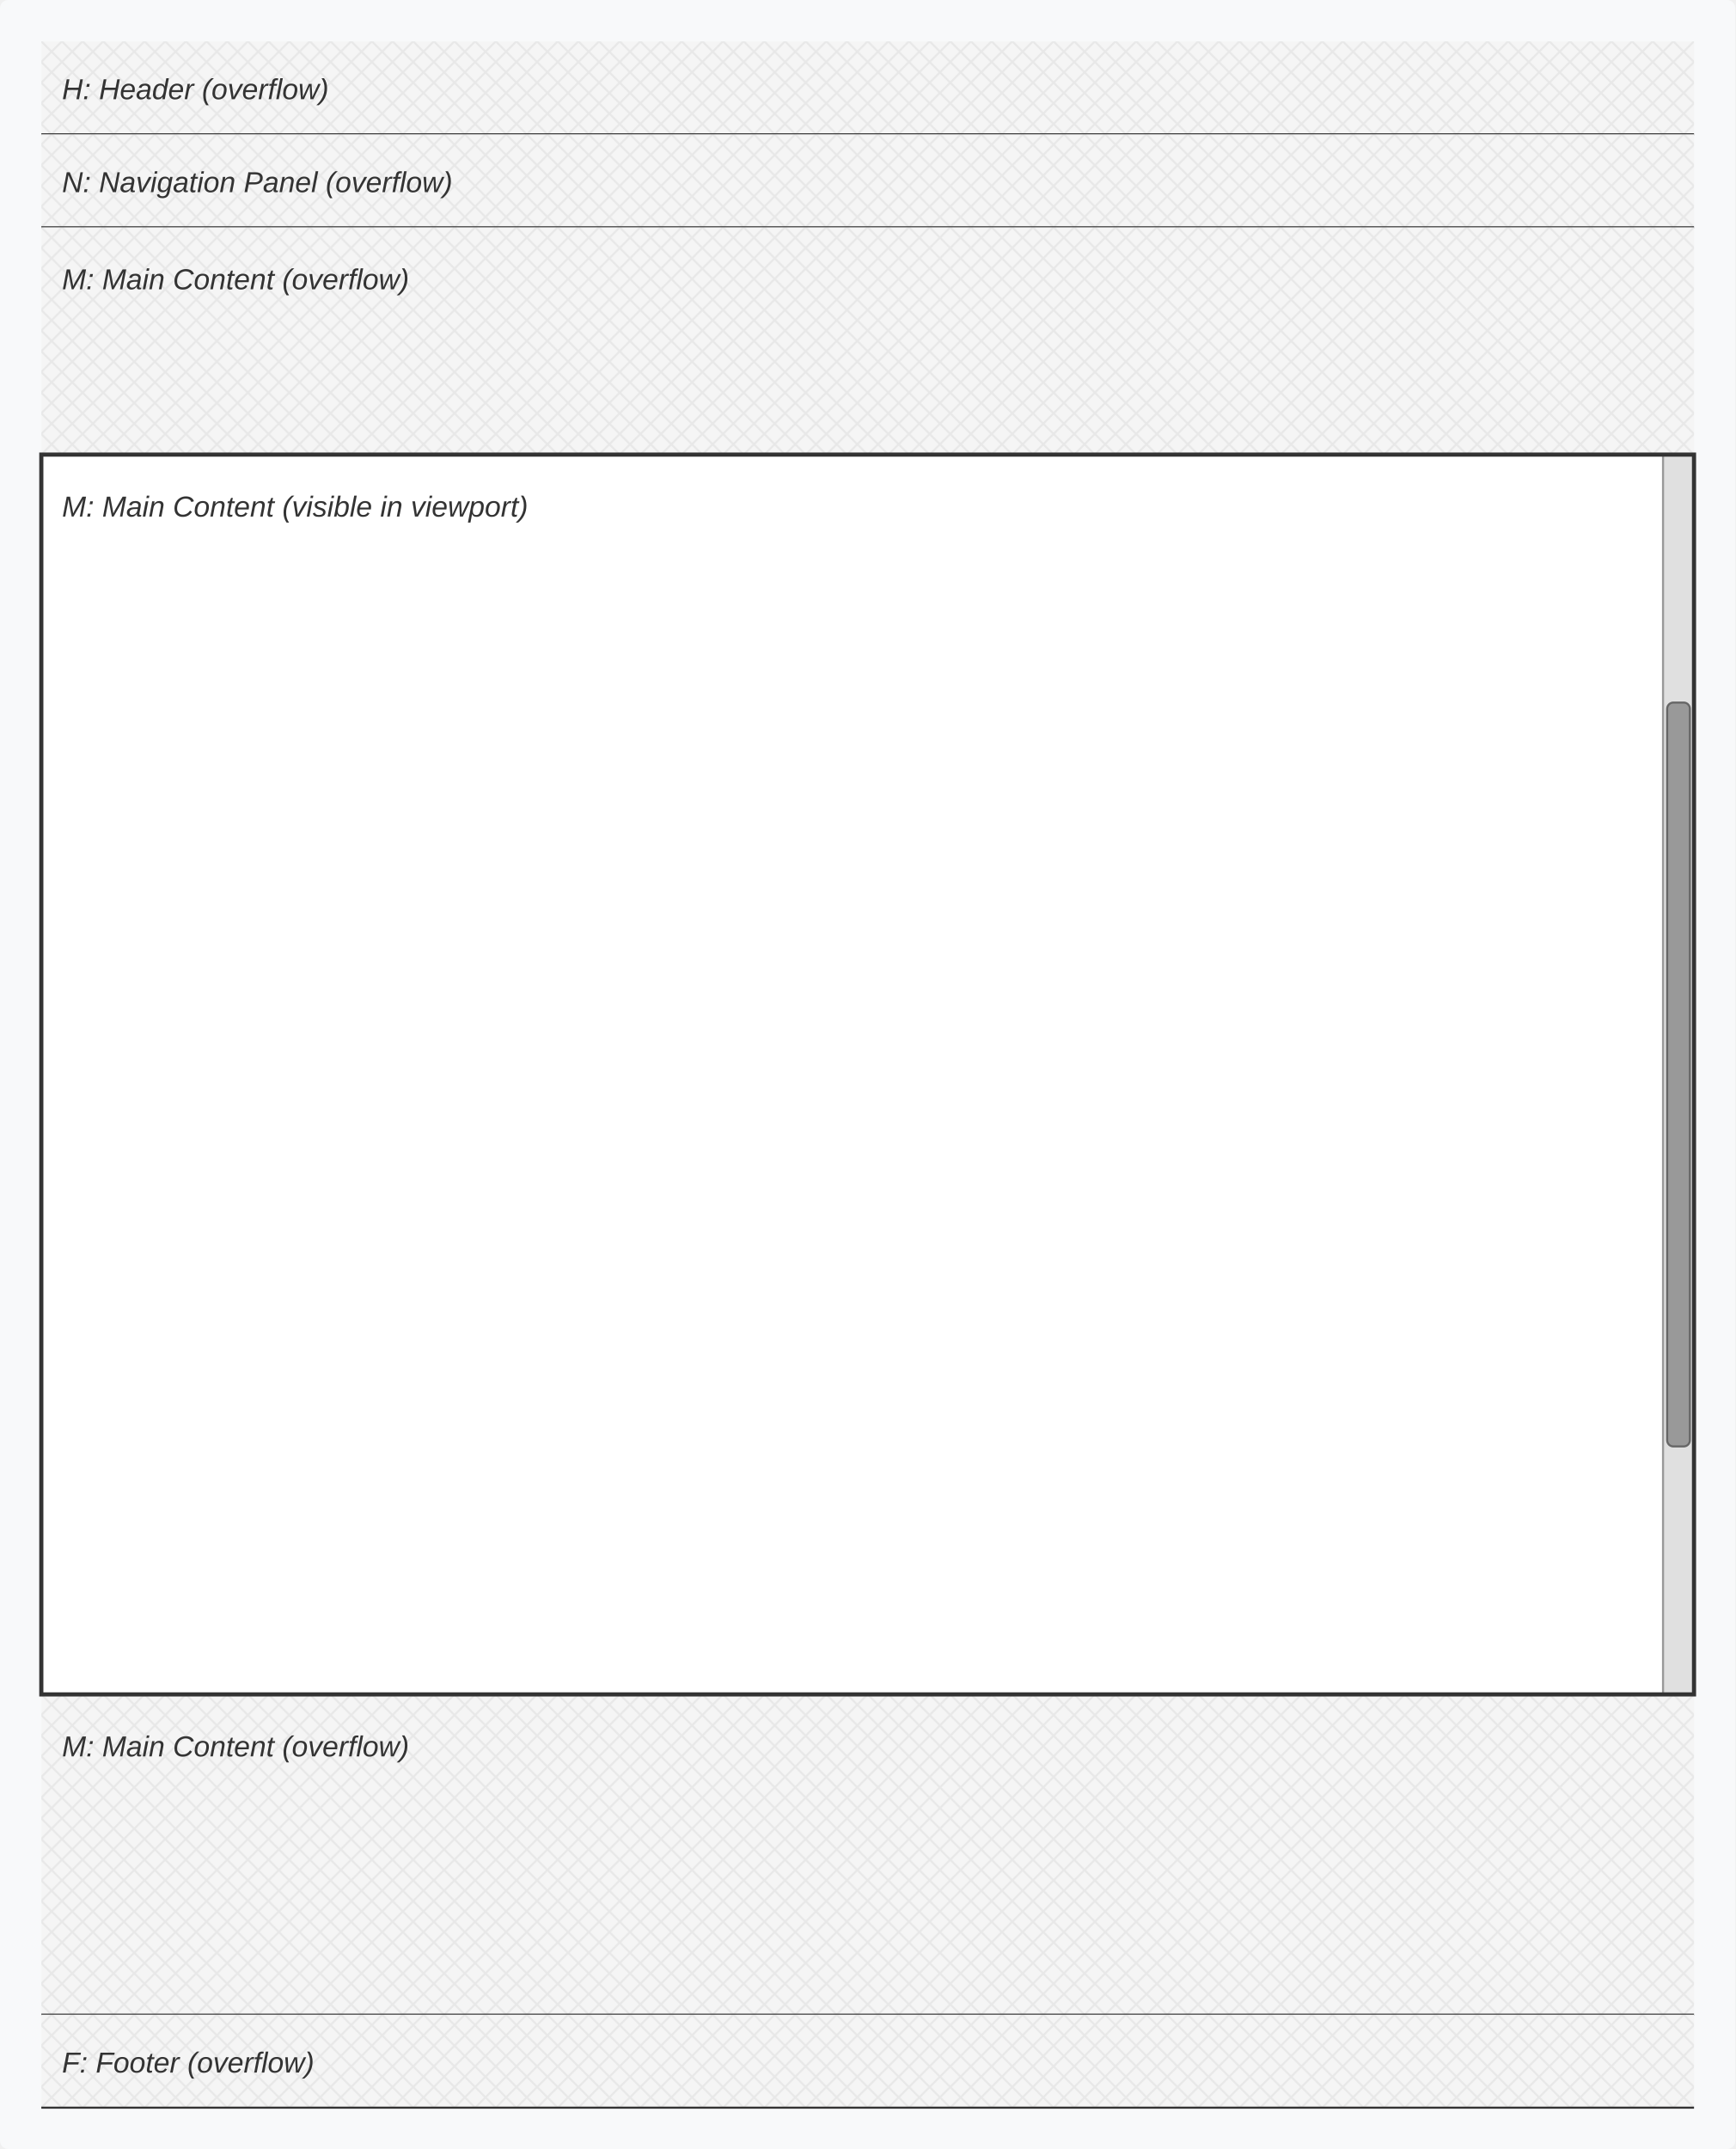
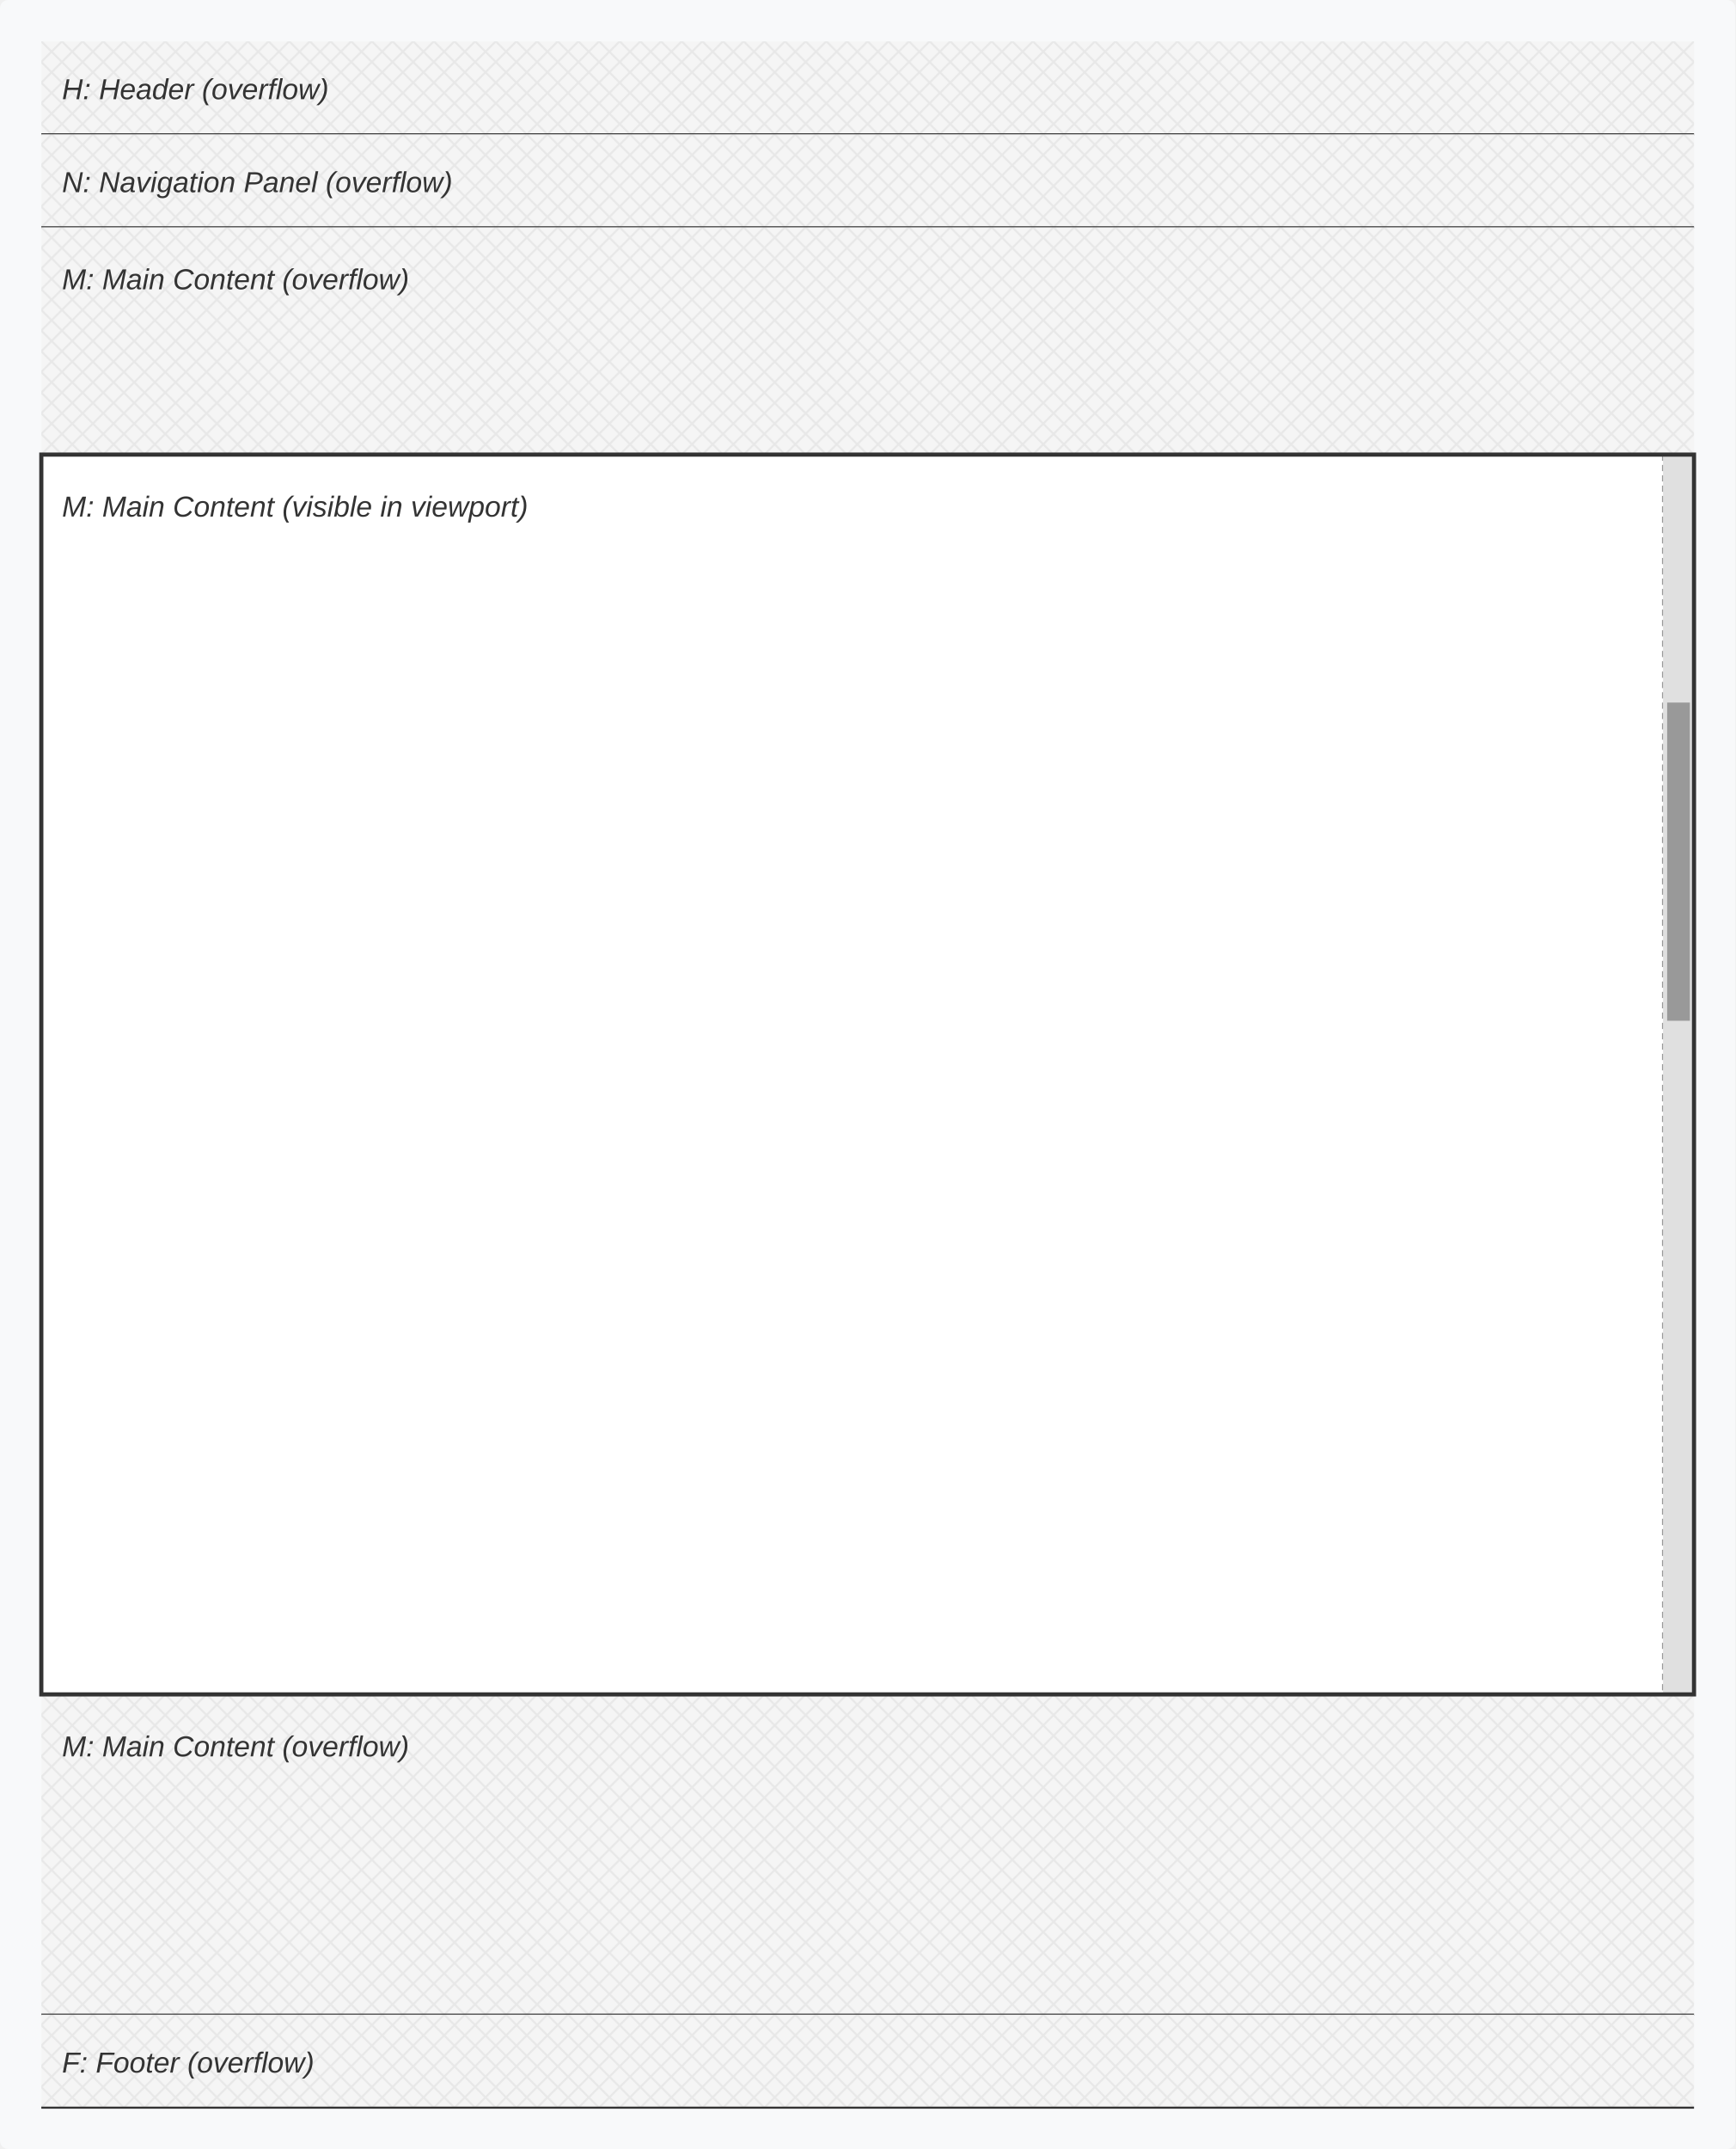
<svg xmlns="http://www.w3.org/2000/svg" viewBox="0 0 840 1040" width="840" height="1040">
  <defs>
    <pattern id="overflowPattern" patternUnits="userSpaceOnUse" width="10" height="10">
      <rect width="10" height="10" fill="#f5f5f5" />
      <path d="M 0,0 L 10,10 M 10,0 L 0,10" stroke="#e8e8e8" stroke-width="1" fill="none" />
    </pattern>
  </defs>
  <style>
    .container-bg { fill: #f8f9fa; }
    .main-screen-border { stroke: #333; stroke-width: 2; fill: none; }
    .block-border { stroke: #333; stroke-width: 1; fill: none; }
    .dotted-border { stroke: #666; stroke-width: 1; stroke-dasharray: 4,4; fill: none; }
    .gutter-edge { stroke: #666; stroke-width: 1; stroke-dasharray: 4,2; fill: none; }
    .header { fill: #d0d0d0; }
    .nav { fill: #e0e0e0; }
    .content { fill: #ffffff; }
    .footer { fill: #d0d0d0; }
    .gutter { fill: #e9ecef; }
    .overflow-bg { fill: url(#overflowPattern); }
-     .scrollbar-track { fill: #e0e0e0; stroke: #999; stroke-width: 1; }
-     .scrollbar-thumb { fill: #999; stroke: #666; stroke-width: 1; }
+     .scrollbar-track { fill: #e0e0e0; }
+     .scrollbar-thumb { fill: #999; }
+     .scrollbar-border { stroke: #999; stroke-width: 1; stroke-dasharray: 3,2; fill: none; }
    .text { font-family: Arial, sans-serif; font-size: 14px; fill: #333; text-anchor: start; font-style: italic; }
    .label { font-family: Arial, sans-serif; font-size: 10px; fill: #666; font-style: italic; }
  </style>
  <rect class="container-bg" x="0" y="0" width="840" height="1040" rx="4" />
  <rect x="20" y="20" width="800" height="45" class="overflow-bg" />
  <line x1="20" y1="65" x2="820" y2="65" class="block-border" />
  <text x="30" y="48" class="text">H: Header (overflow)</text>
  <rect x="20" y="65" width="800" height="45" class="overflow-bg" />
  <line x1="20" y1="110" x2="820" y2="110" class="block-border" />
  <text x="30" y="93" class="text">N: Navigation Panel (overflow)</text>
  <rect x="20" y="110" width="800" height="110" class="overflow-bg" />
  <text x="30" y="140" class="text">M: Main Content (overflow)</text>
  <rect x="20" y="220" width="800" height="600" class="content" />
  <text x="30" y="250" class="text">M: Main Content (visible in viewport)</text>
  <rect x="20" y="820" width="800" height="155" class="overflow-bg" />
  <line x1="20" y1="975" x2="820" y2="975" class="block-border" />
  <text x="30" y="850" class="text">M: Main Content (overflow)</text>
  <rect x="20" y="975" width="800" height="45" class="overflow-bg" />
  <text x="30" y="1003" class="text">F: Footer (overflow)</text>
  <line x1="20" y1="1020" x2="820" y2="1020" class="block-border" />
+   <line x1="805" y1="220" x2="805" y2="820" class="scrollbar-border" />
  <rect x="805" y="220" width="15" height="600" class="scrollbar-track" />
-   <rect x="807" y="340" width="11" height="360" rx="3" class="scrollbar-thumb" />
+   <rect x="807" y="340" width="11" height="154" class="scrollbar-thumb" />
  <rect x="20" y="220" width="800" height="600" class="main-screen-border" />
</svg>
